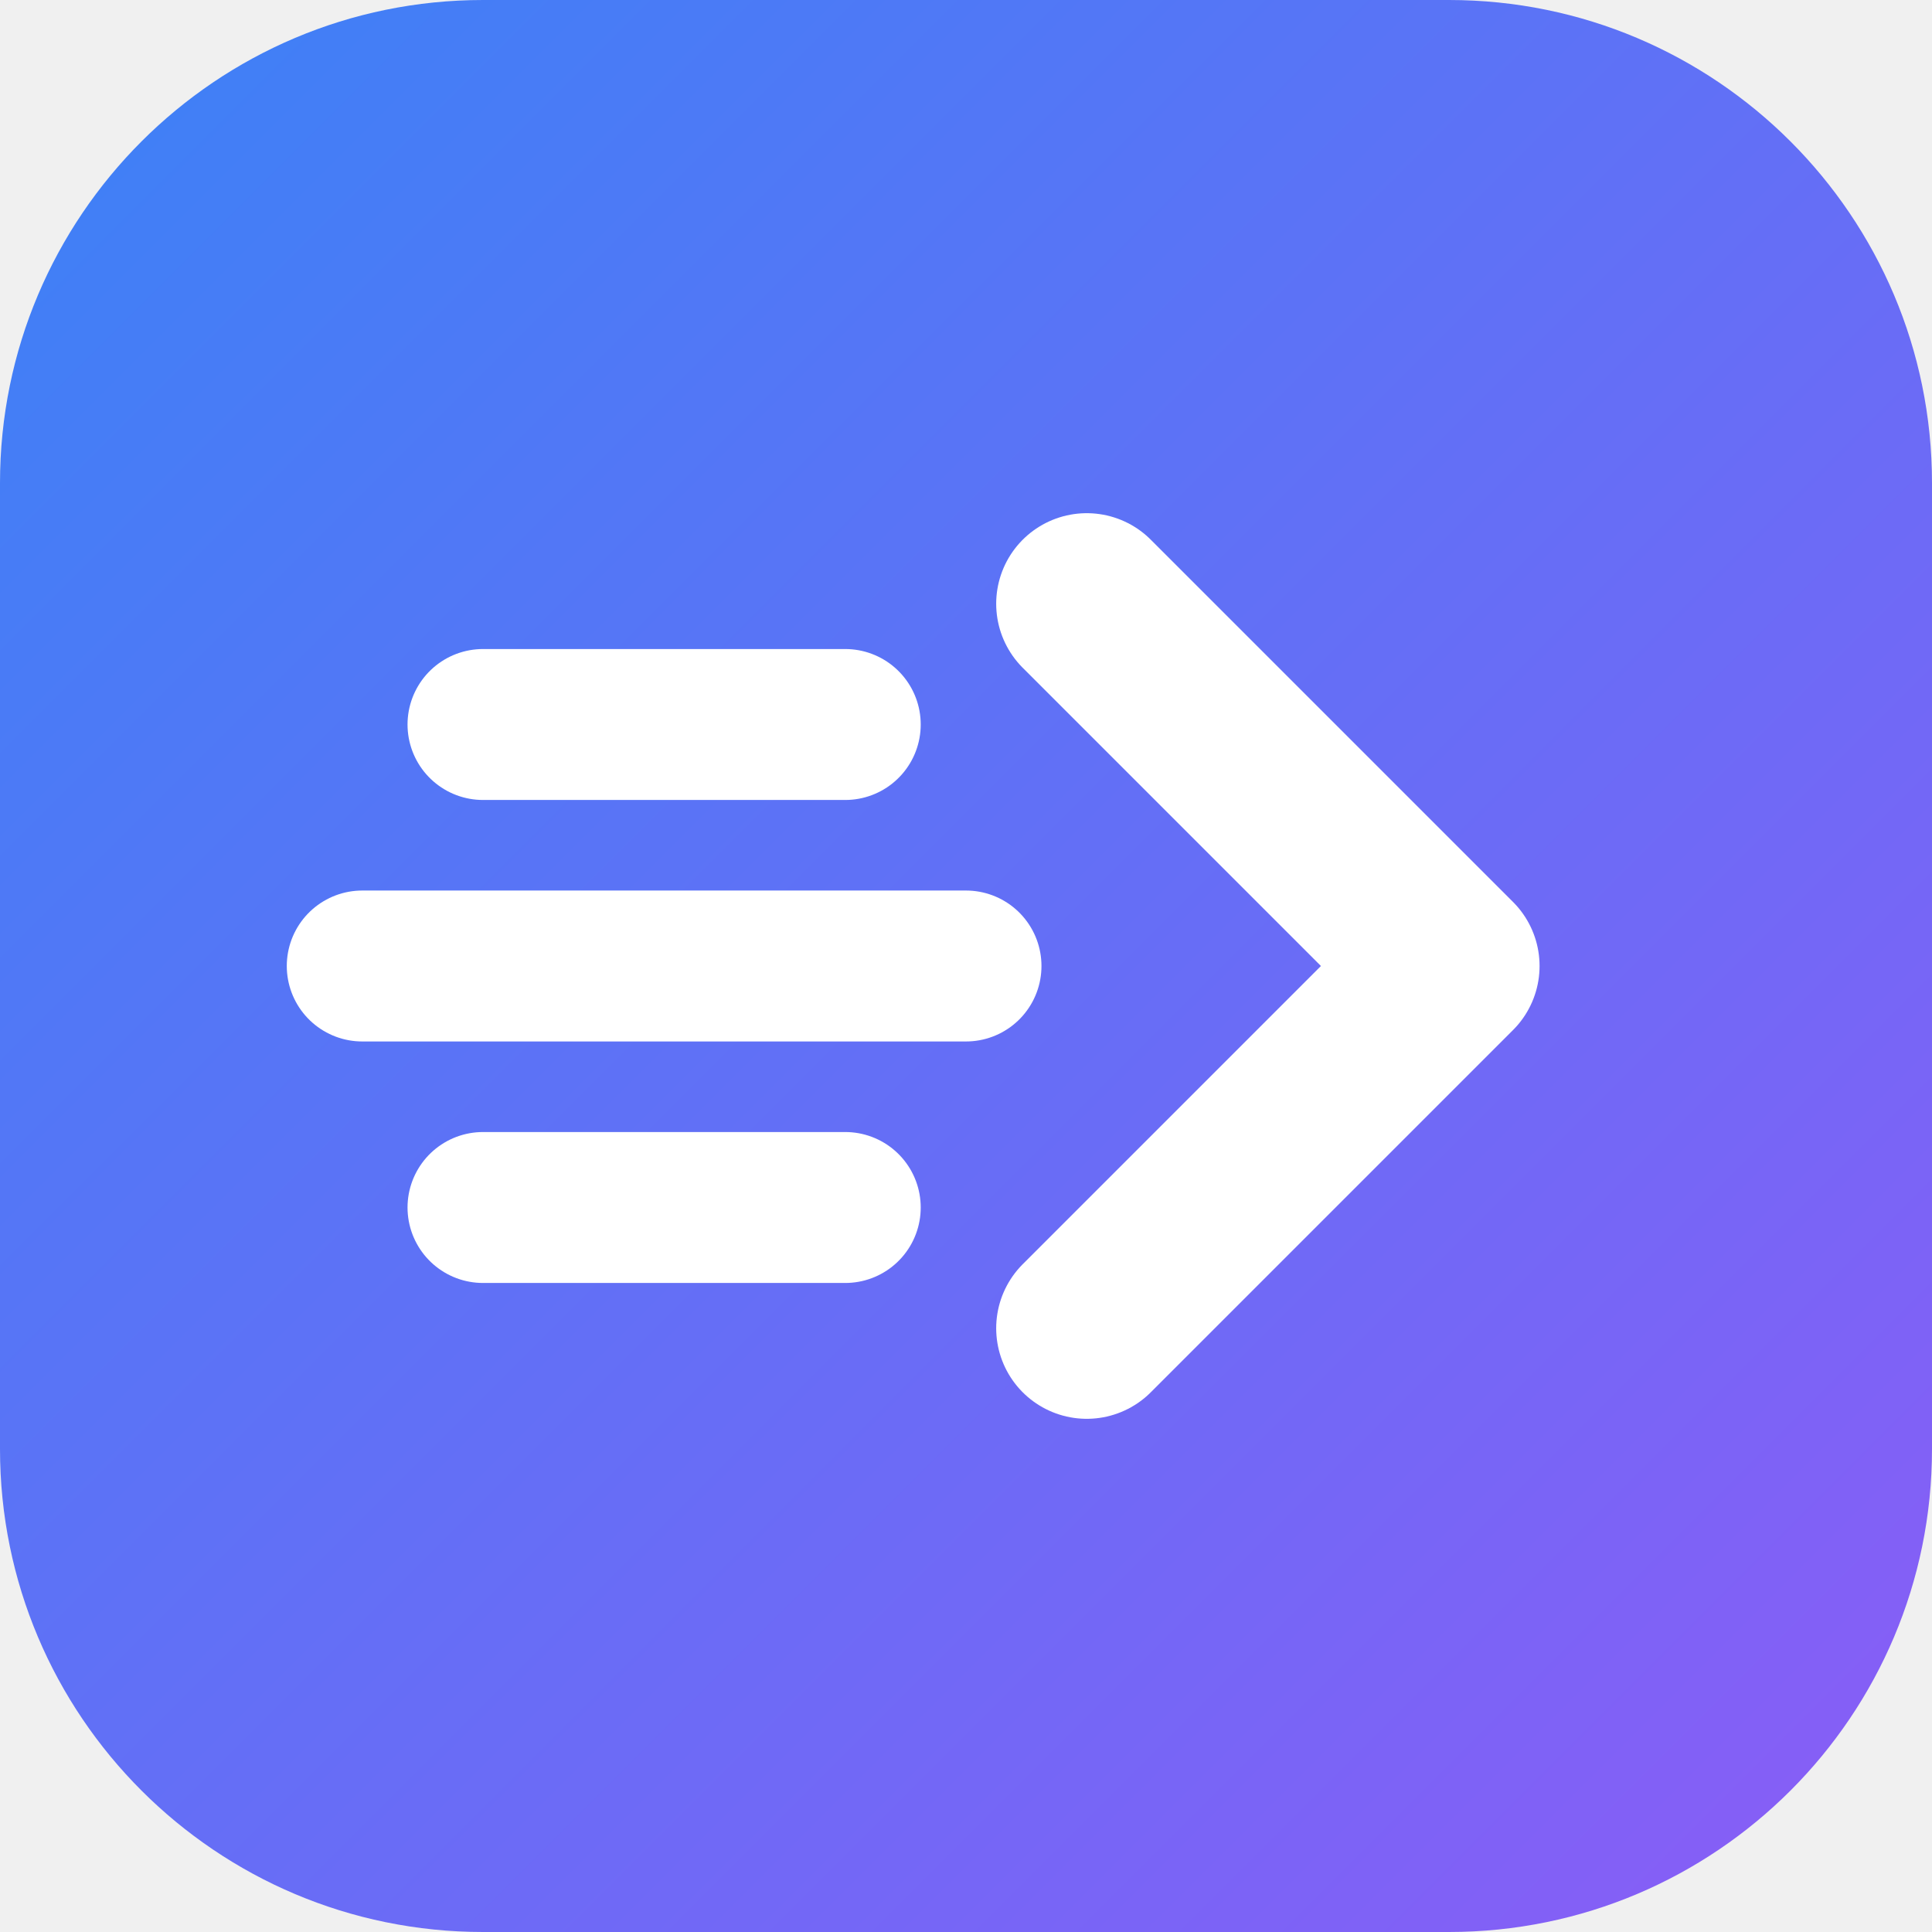
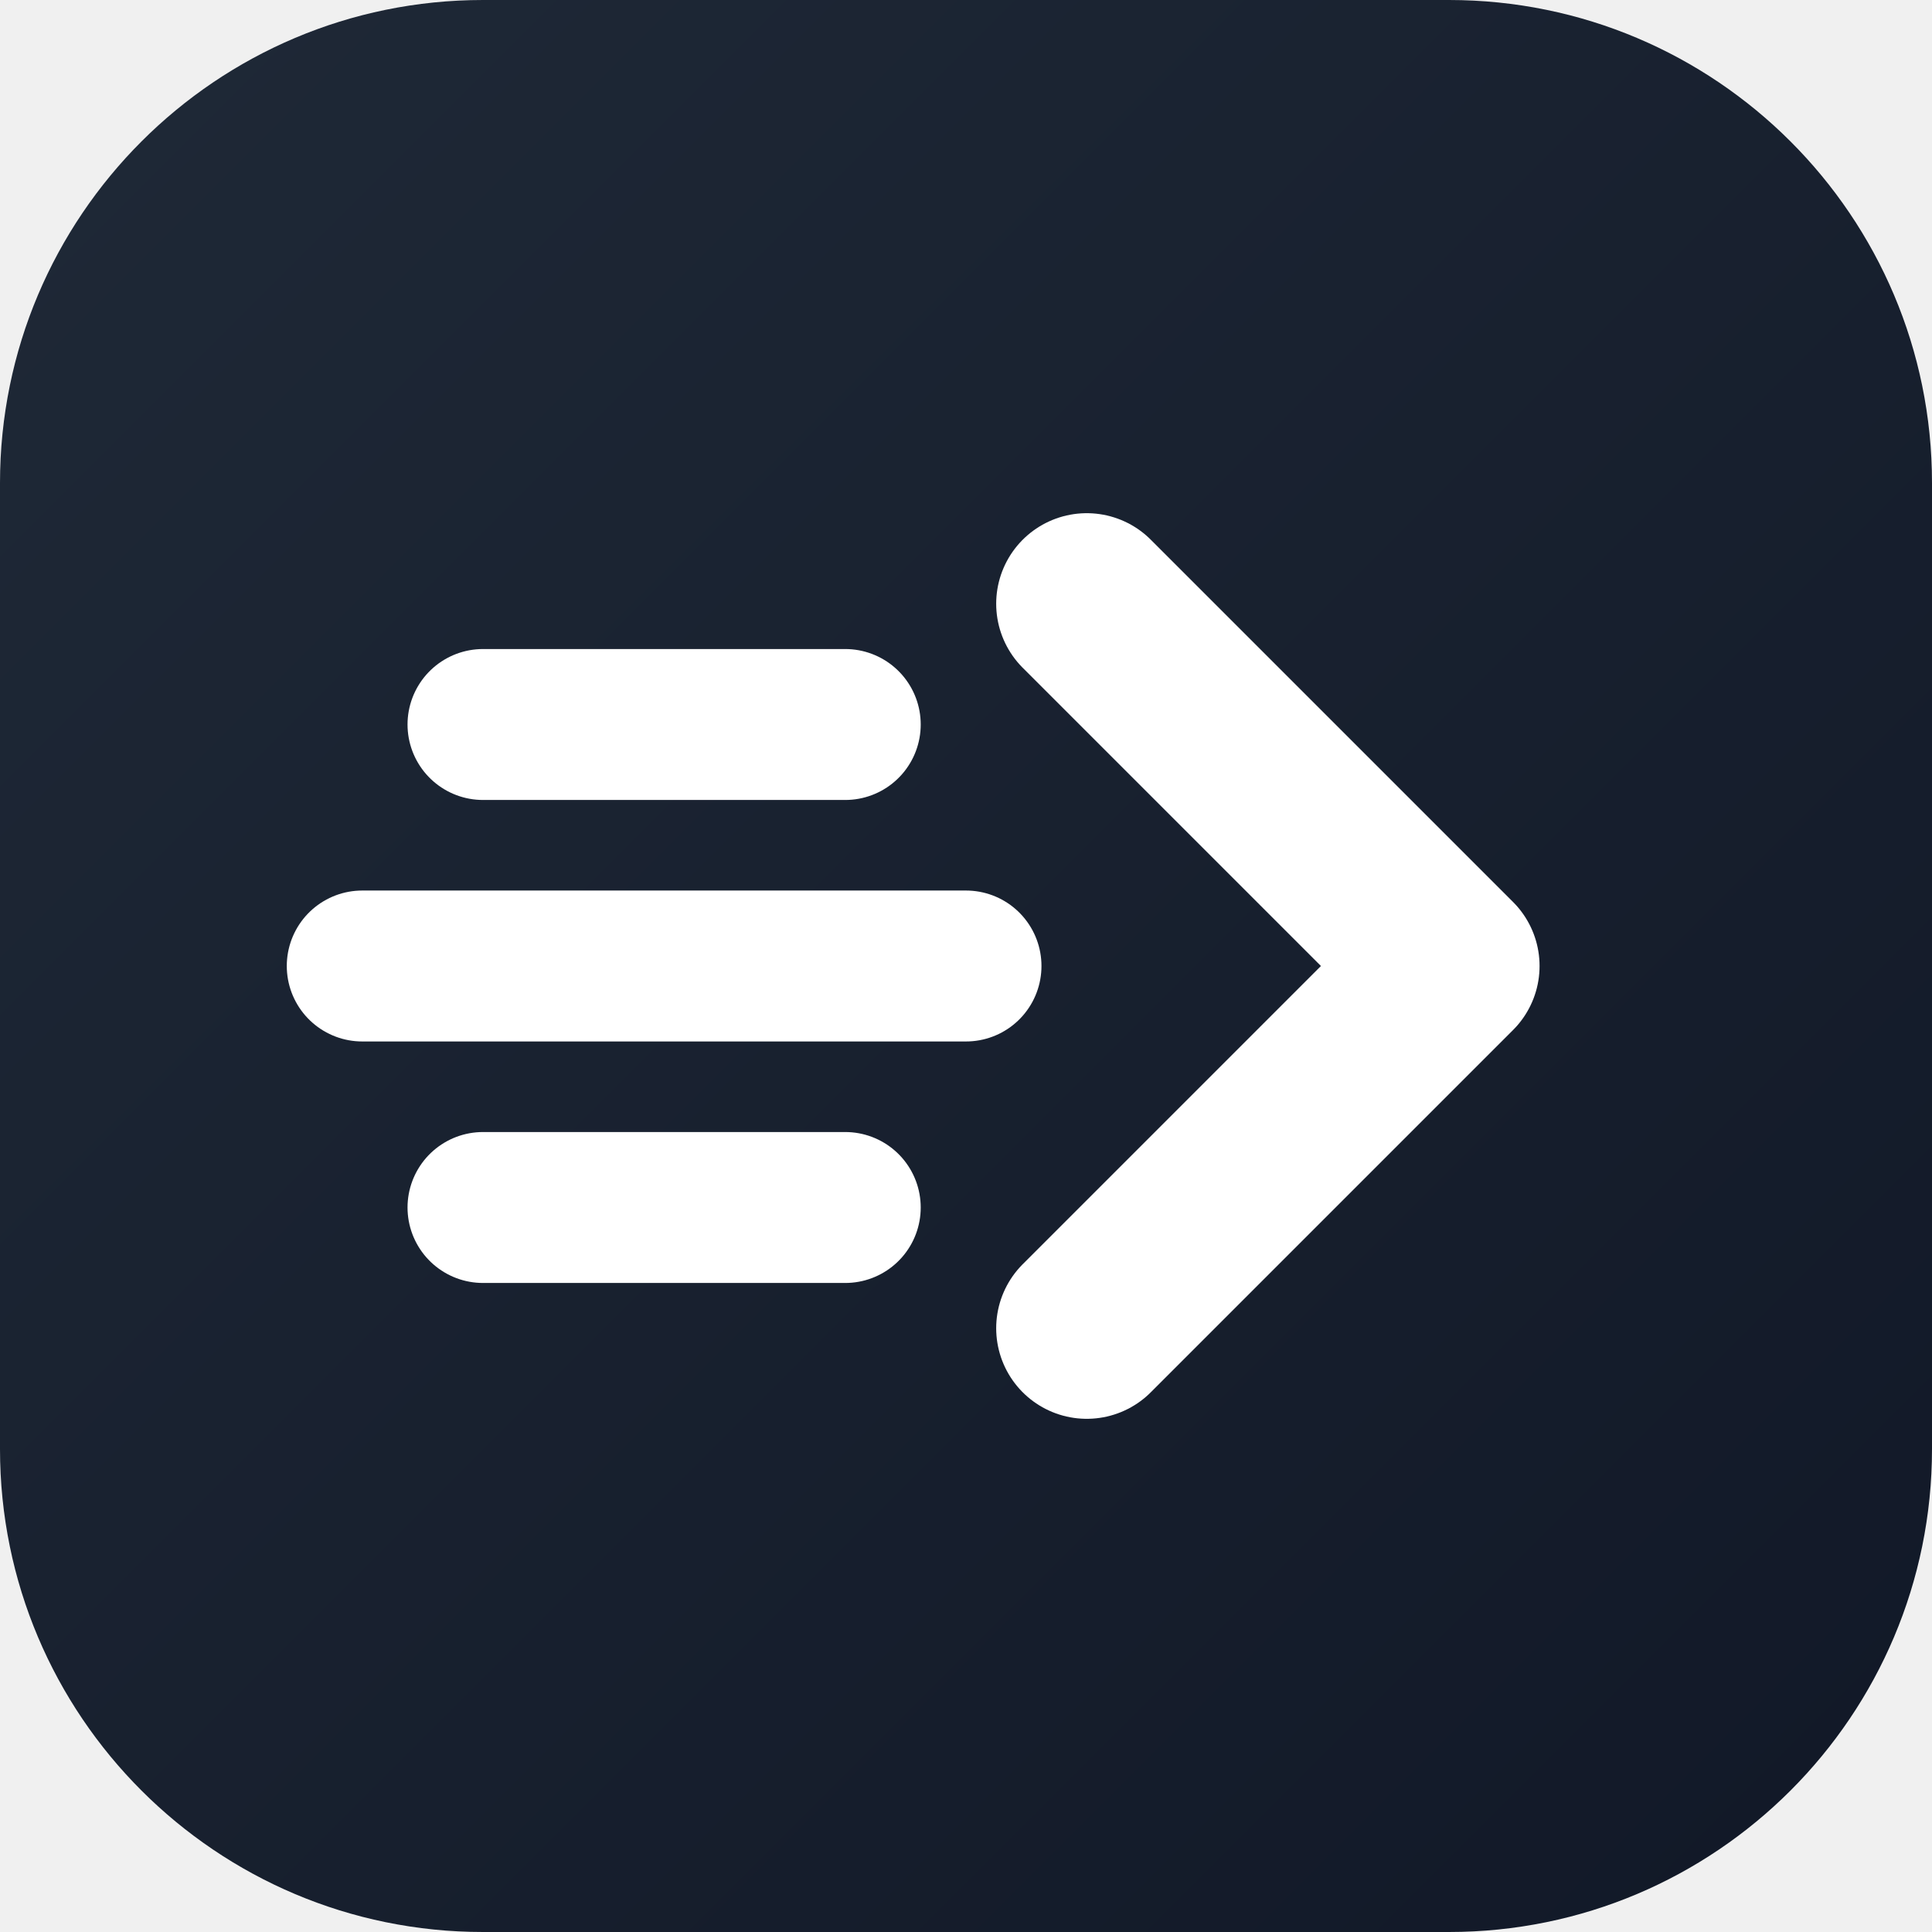
<svg xmlns="http://www.w3.org/2000/svg" width="32" height="32" viewBox="0 0 32 32" fill="none">
  <defs>
    <linearGradient id="gradient" x1="0%" y1="0%" x2="100%" y2="100%">
-       <stop offset="0%" stop-color="#3b82f6" />
-       <stop offset="100%" stop-color="#8b5cf6" />
+       <stop offset="0%" stop-color="#1f2937" />
+       <stop offset="100%" stop-color="#111827" />
    </linearGradient>
  </defs>
  <rect width="32" height="32" rx="8" fill="url(#gradient)" />
  <path d="M18 10L24 16L18 22" stroke="white" stroke-width="3" stroke-linecap="round" stroke-linejoin="round" />
  <path d="M8 12H14" stroke="white" stroke-width="2.5" stroke-linecap="round" />
  <path d="M6 16H16" stroke="white" stroke-width="2.5" stroke-linecap="round" />
  <path d="M8 20H14" stroke="white" stroke-width="2.5" stroke-linecap="round" />
</svg>
